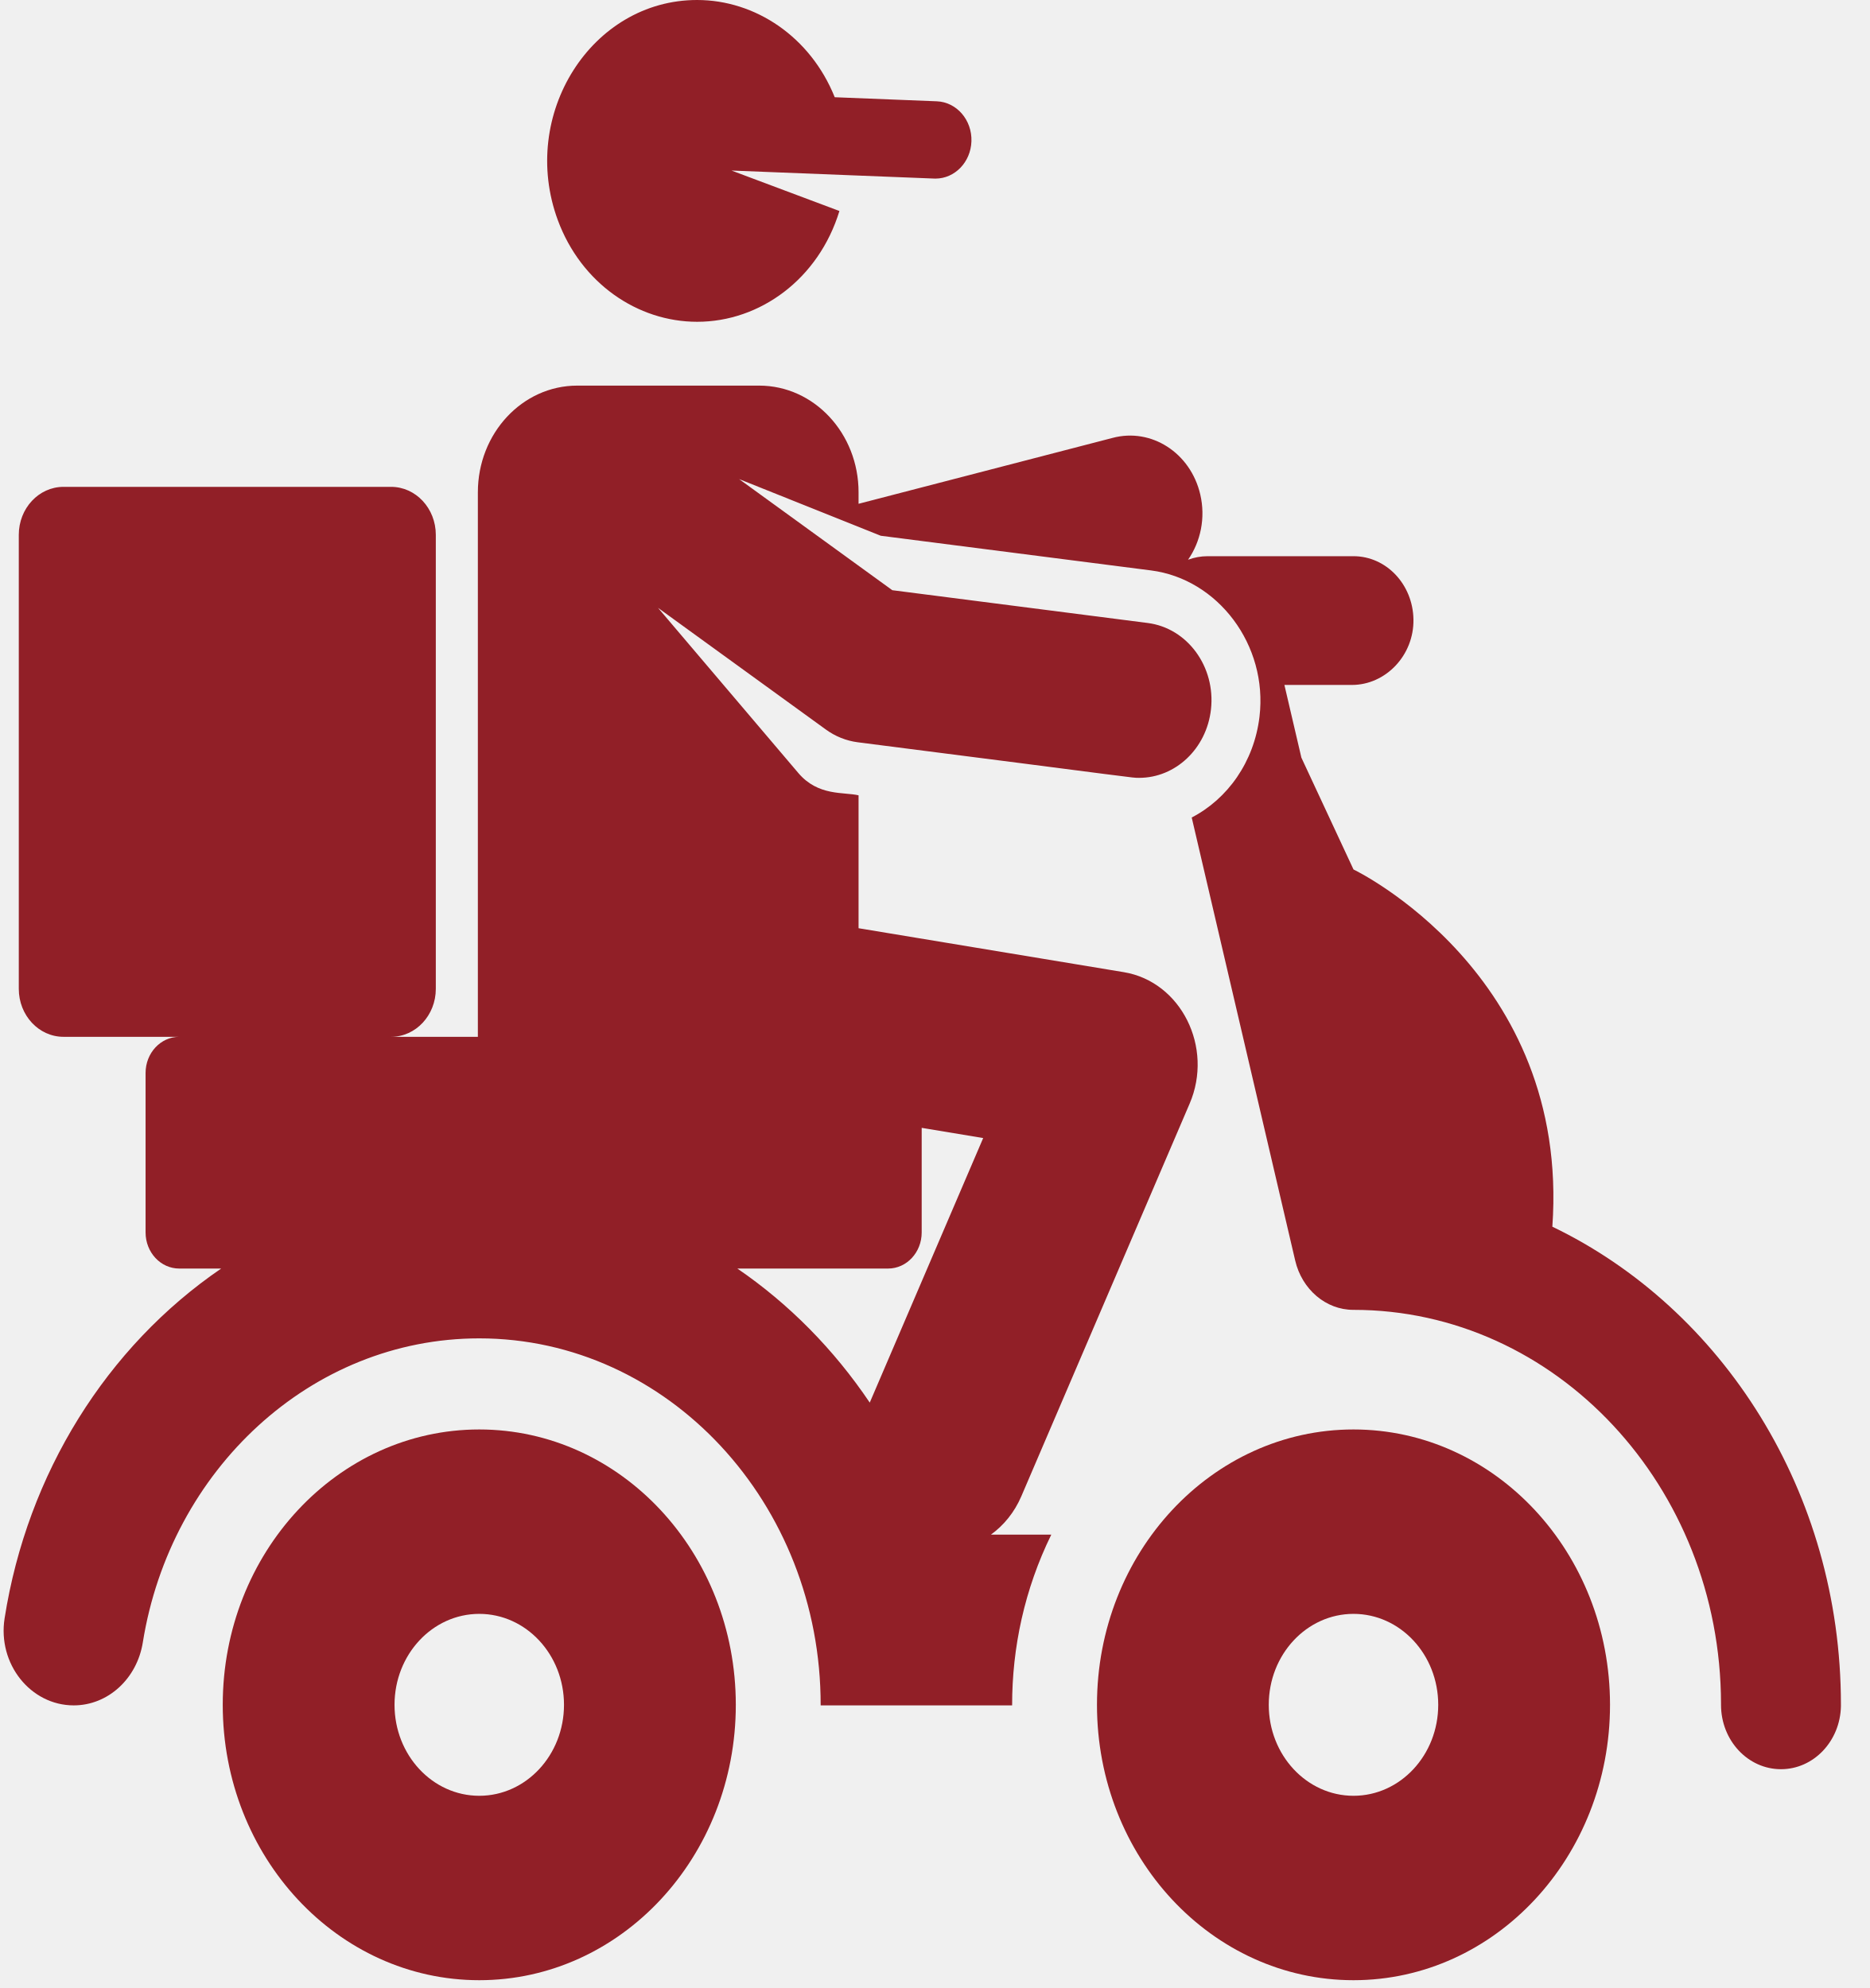
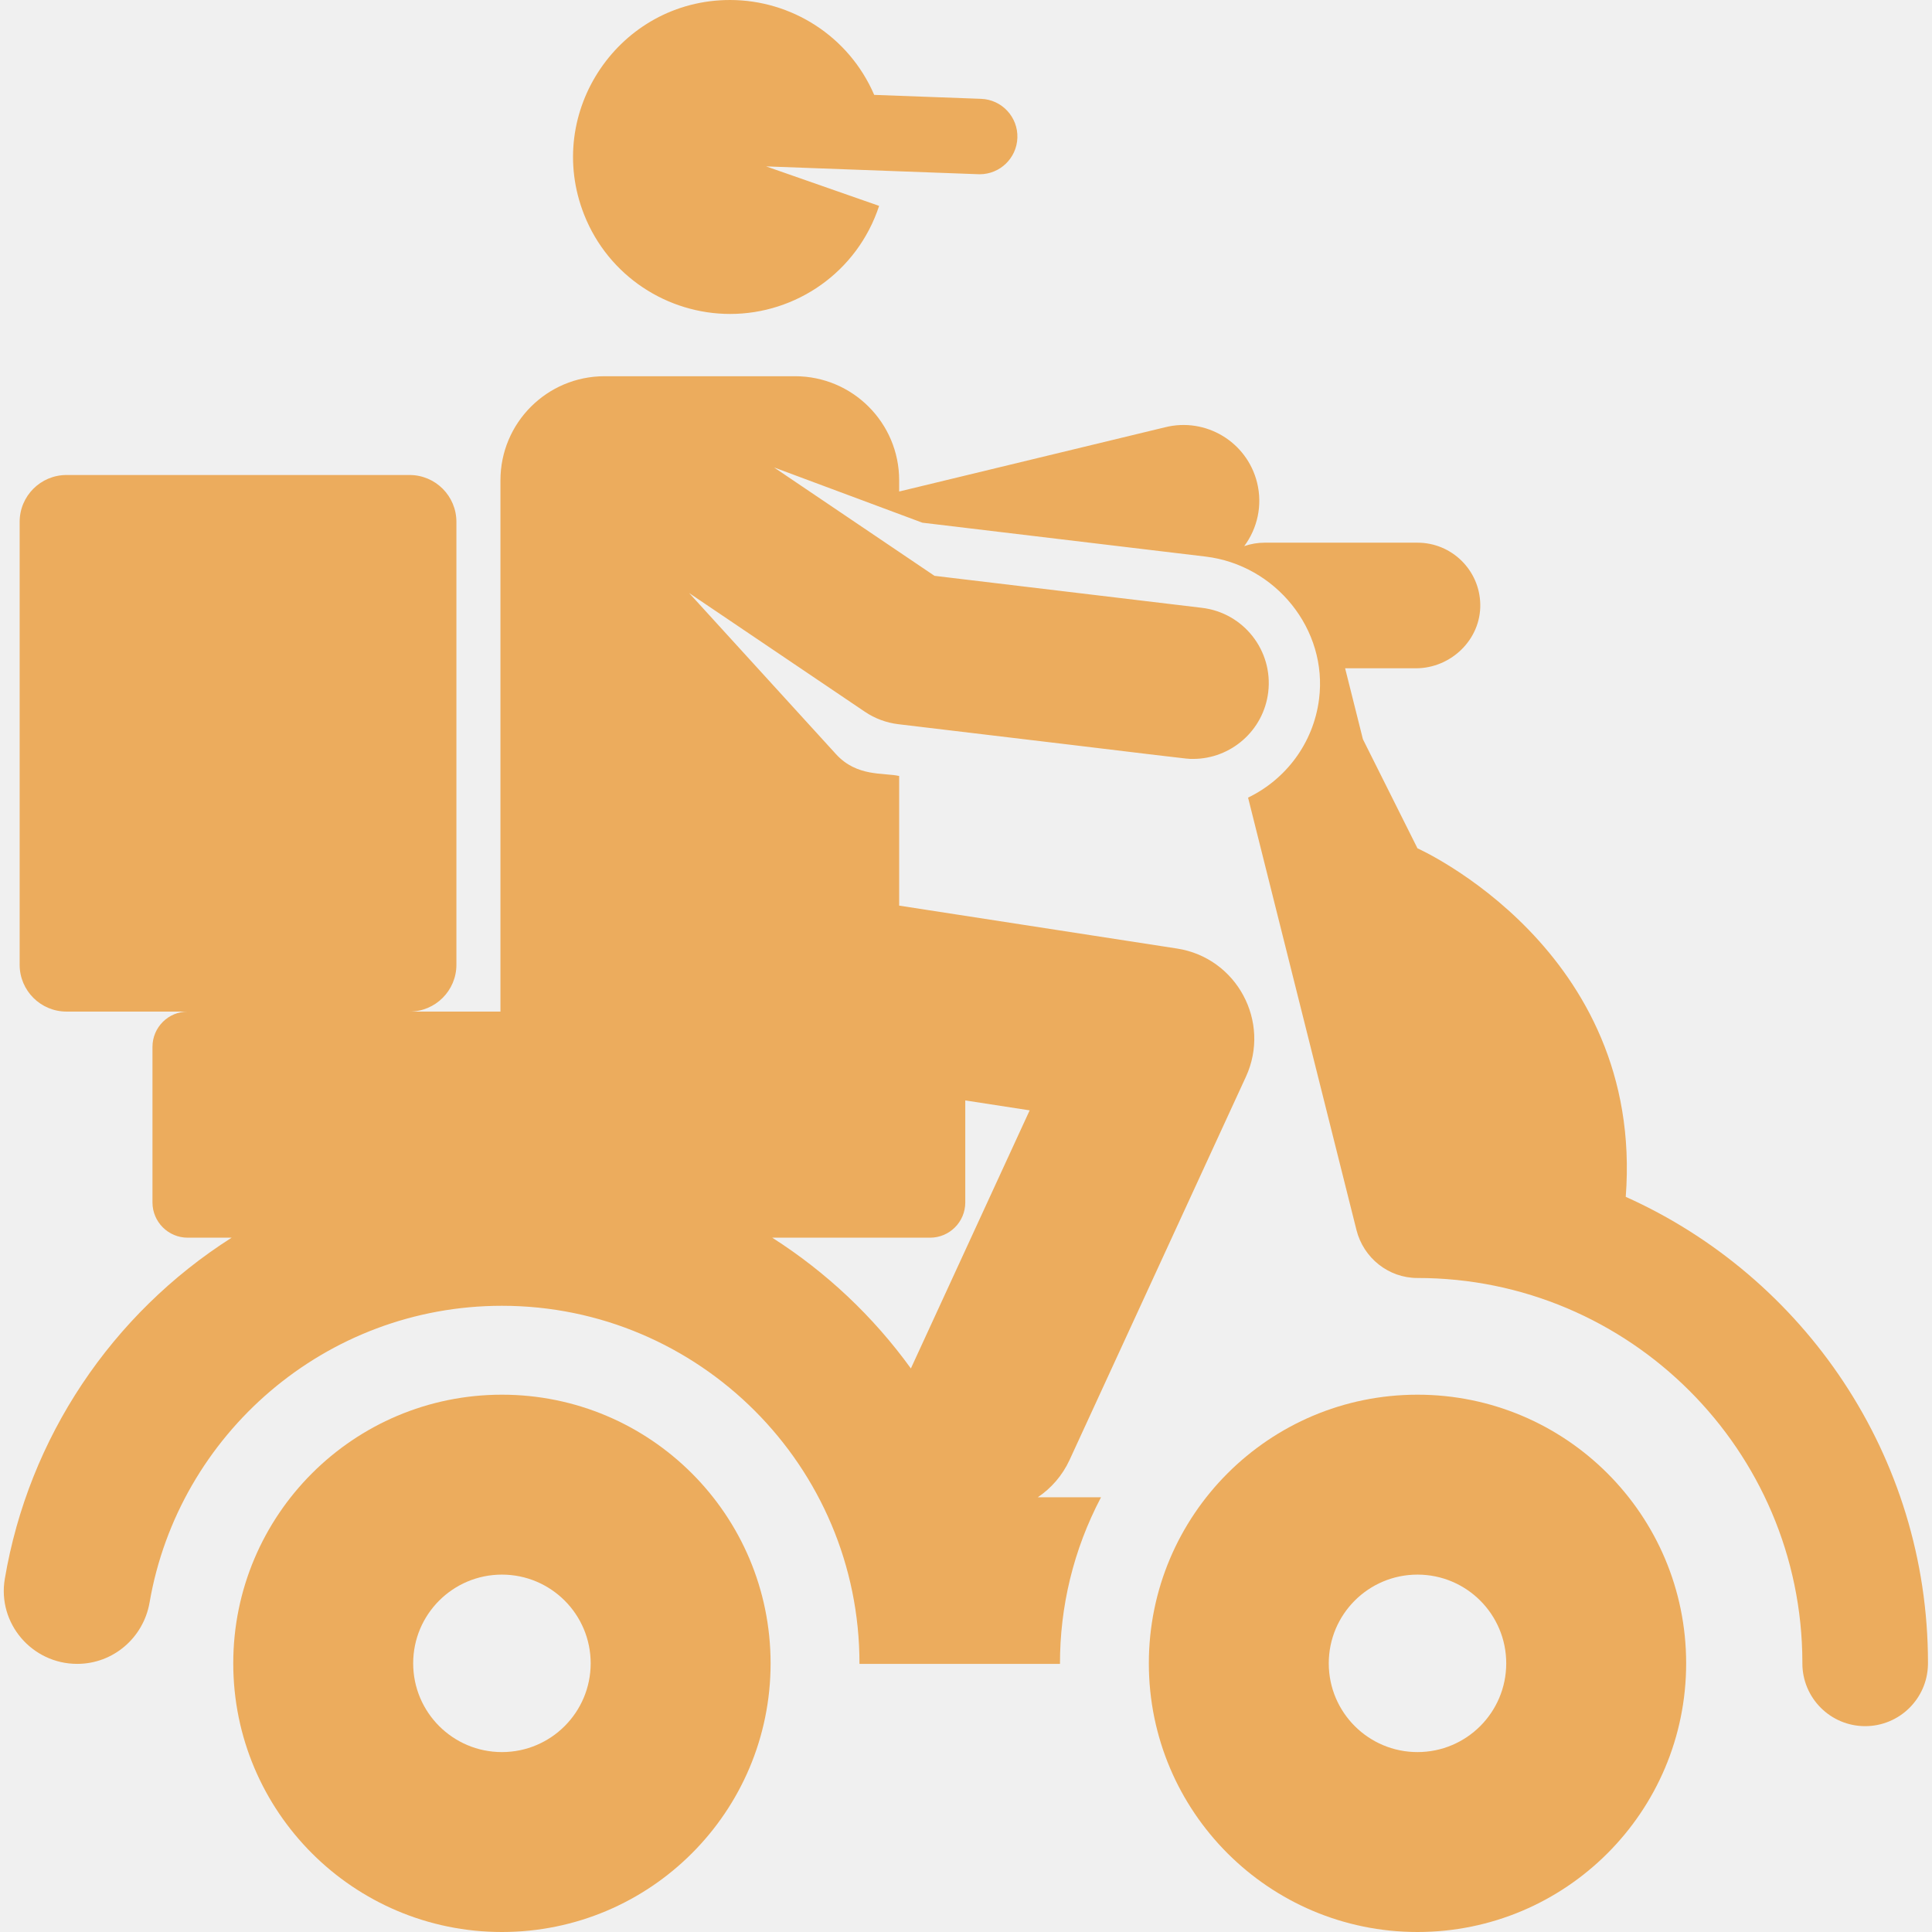
- <svg xmlns="http://www.w3.org/2000/svg" width="63" height="67" viewBox="0 0 63 67" fill="none">
-   <g clip-path="url(#clip0_75_101)">
-     <path d="M23.49 10.845C25.605 10.845 27.581 9.408 28.283 7.111L24.648 5.748L31.474 6.018C31.489 6.019 31.504 6.019 31.519 6.019C32.169 6.019 32.707 5.466 32.731 4.764C32.756 4.045 32.233 3.44 31.563 3.414L28.125 3.277C27.307 1.238 25.449 0 23.487 0C19.931 0 17.484 3.862 18.794 7.417C19.579 9.546 21.48 10.845 23.49 10.845Z" fill="#911F27" />
-     <path d="M16.148 48.176C11.375 48.176 7.505 52.331 7.505 57.456C7.505 62.582 11.375 66.737 16.148 66.737C20.922 66.737 24.792 62.582 24.792 57.456C24.791 52.331 20.922 48.176 16.148 48.176ZM16.148 60.522C14.571 60.522 13.293 59.149 13.293 57.456C13.293 55.763 14.571 54.391 16.148 54.391C17.725 54.391 19.003 55.763 19.003 57.456C19.003 59.149 17.725 60.522 16.148 60.522Z" fill="#911F27" />
-     <path d="M45.604 48.176C40.83 48.176 36.961 52.331 36.961 57.456C36.961 62.582 40.83 66.737 45.604 66.737C50.378 66.737 54.247 62.582 54.247 57.456C54.247 52.331 50.378 48.176 45.604 48.176ZM45.604 60.522C44.027 60.522 42.749 59.149 42.749 57.456C42.749 55.763 44.027 54.391 45.604 54.391C47.181 54.391 48.459 55.763 48.459 57.456C48.459 59.149 47.181 60.522 45.604 60.522Z" fill="#911F27" />
-     <path d="M52.304 41.342C52.91 32.797 45.604 29.303 45.604 29.303L43.848 25.534L43.276 23.084H45.551C46.684 23.084 47.645 22.09 47.624 20.874C47.604 19.694 46.707 18.745 45.604 18.745H40.687C40.46 18.745 40.239 18.787 40.03 18.864C40.452 18.256 40.626 17.457 40.441 16.664C40.115 15.261 38.791 14.408 37.484 14.759L28.928 16.979V16.591C28.928 14.606 27.429 12.996 25.58 12.996H19.449C17.6 12.996 16.101 14.605 16.101 16.591V34.943H13.177C14.009 34.943 14.684 34.219 14.684 33.325V18.026C14.684 17.132 14.009 16.408 13.177 16.408H2.14C1.307 16.408 0.633 17.132 0.633 18.026V33.325C0.633 34.219 1.307 34.943 2.14 34.943H6.039C5.413 34.943 4.905 35.489 4.905 36.161V41.536C4.905 42.209 5.413 42.753 6.039 42.753H7.452C3.598 45.386 0.922 49.656 0.155 54.54C-0.087 56.078 1.032 57.475 2.484 57.475C3.64 57.475 4.616 56.575 4.812 55.353C5.744 49.544 10.472 45.106 16.148 45.106C22.496 45.106 27.662 50.657 27.651 57.475H34.102C34.099 55.524 34.523 53.553 35.422 51.72H33.389C33.819 51.408 34.179 50.972 34.412 50.428L40.083 37.195C40.897 35.298 39.793 33.084 37.865 32.764L28.928 31.283V26.804C28.424 26.686 27.568 26.839 26.9 26.054L22.171 20.486L27.824 24.585C28.145 24.819 28.514 24.966 28.899 25.016C38.635 26.259 38.106 26.215 38.383 26.215C39.601 26.215 40.653 25.237 40.802 23.907C40.962 22.471 40.008 21.167 38.67 20.996L30.065 19.891L24.902 16.146L29.675 18.056L38.785 19.225C41.036 19.515 42.724 21.738 42.437 24.153C42.255 25.682 41.359 26.927 40.153 27.552L43.64 42.485C43.866 43.452 44.67 44.146 45.599 44.145C52.422 44.142 57.975 50.094 57.987 57.416V57.457C57.987 58.655 58.891 59.626 60.007 59.626C61.107 59.626 62.002 58.682 62.027 57.507C62.027 57.484 62.027 57.46 62.027 57.44C62.027 50.278 58.03 44.099 52.304 41.342ZM29.922 42.753C30.548 42.753 31.055 42.209 31.055 41.536V38.011L33.127 38.355L29.305 47.271C28.099 45.479 26.584 43.943 24.844 42.753H29.922Z" fill="#911F27" />
-   </g>
-   <defs>
-     <clipPath id="clip0_75_101">
-       <rect width="62.157" height="66.737" fill="white" />
-     </clipPath>
-   </defs>
+ <svg xmlns="http://www.w3.org/2000/svg" width="64" height="64" viewBox="0 0 64 64" fill="none">
+   <path d="M24.187 10.4C26.364 10.4 28.398 9.022 29.122 6.82L25.379 5.512L32.407 5.771C32.423 5.772 32.438 5.772 32.454 5.772C33.123 5.772 33.677 5.242 33.702 4.568C33.727 3.879 33.189 3.299 32.499 3.274L28.959 3.143C28.117 1.187 26.204 0 24.183 0C20.522 0 18.002 3.704 19.351 7.113C20.159 9.155 22.117 10.4 24.187 10.4Z" fill="#ECAC5D" />
+   <path d="M16.627 46.201C11.712 46.201 7.727 50.185 7.727 55.1C7.727 60.016 11.712 64 16.627 64C21.542 64 25.527 60.016 25.527 55.1C25.526 50.185 21.542 46.201 16.627 46.201ZM16.627 58.04C15.003 58.04 13.687 56.724 13.687 55.1C13.687 53.477 15.003 52.161 16.627 52.161C18.25 52.161 19.567 53.477 19.567 55.1C19.566 56.724 18.25 58.04 16.627 58.04Z" fill="#ECAC5D" />
+   <path d="M46.956 46.201C42.041 46.201 38.057 50.185 38.057 55.1C38.057 60.016 42.041 64 46.956 64C51.872 64 55.856 60.016 55.856 55.1C55.856 50.185 51.872 46.201 46.956 46.201V46.201ZM46.956 58.04C45.333 58.04 44.017 56.724 44.017 55.1C44.017 53.477 45.333 52.161 46.956 52.161C48.58 52.161 49.896 53.477 49.896 55.1C49.896 56.724 48.58 58.04 46.956 58.04Z" fill="#ECAC5D" />
+   <path d="M53.855 39.647C54.479 31.452 46.956 28.102 46.956 28.102L45.148 24.487L44.559 22.138H46.902C48.068 22.138 49.058 21.184 49.036 20.018C49.015 18.887 48.092 17.977 46.956 17.977H41.893C41.66 17.977 41.432 18.017 41.217 18.091C41.651 17.507 41.831 16.741 41.641 15.981C41.304 14.635 39.941 13.817 38.595 14.154L29.786 16.282V15.911C29.786 14.007 28.242 12.463 26.338 12.463H20.026C18.122 12.463 16.578 14.006 16.578 15.911V33.51H13.567C14.424 33.51 15.119 32.815 15.119 31.959V17.287C15.119 16.43 14.424 15.735 13.567 15.735H2.204C1.346 15.735 0.651 16.43 0.651 17.287V31.959C0.651 32.815 1.346 33.51 2.204 33.51H6.218C5.574 33.51 5.051 34.033 5.051 34.678V39.833C5.051 40.477 5.574 41 6.218 41H7.673C3.705 43.525 0.95 47.619 0.159 52.303C-0.09 53.778 1.062 55.118 2.558 55.118C3.748 55.118 4.753 54.255 4.955 53.083C5.915 47.512 10.782 43.256 16.627 43.256C23.163 43.256 28.482 48.58 28.471 55.118H35.113C35.11 53.247 35.547 51.356 36.473 49.599H34.379C34.822 49.3 35.192 48.881 35.432 48.36L41.272 35.67C42.109 33.85 40.973 31.727 38.988 31.421L29.786 30V25.705C29.267 25.591 28.386 25.739 27.697 24.986L22.829 19.646L28.649 23.577C28.98 23.801 29.359 23.942 29.756 23.99C39.781 25.182 39.236 25.14 39.522 25.14C40.775 25.14 41.859 24.202 42.012 22.926C42.176 21.549 41.194 20.299 39.816 20.135L30.956 19.075L25.64 15.484L30.555 17.315L39.934 18.437C42.253 18.714 43.991 20.846 43.695 23.162C43.508 24.628 42.585 25.823 41.344 26.422L44.934 40.743C45.166 41.67 45.995 42.335 46.951 42.335C53.976 42.332 59.694 48.04 59.706 55.062V55.101C59.706 56.249 60.637 57.181 61.786 57.181C62.919 57.181 63.841 56.275 63.866 55.148C63.867 55.127 63.867 55.104 63.867 55.084C63.867 48.216 59.751 42.291 53.855 39.647V39.647ZM30.809 41C31.454 41 31.976 40.477 31.976 39.833V36.453L34.109 36.782L30.174 45.332C28.933 43.614 27.372 42.141 25.581 41H30.809Z" fill="#ECAC5D" />
</svg>
